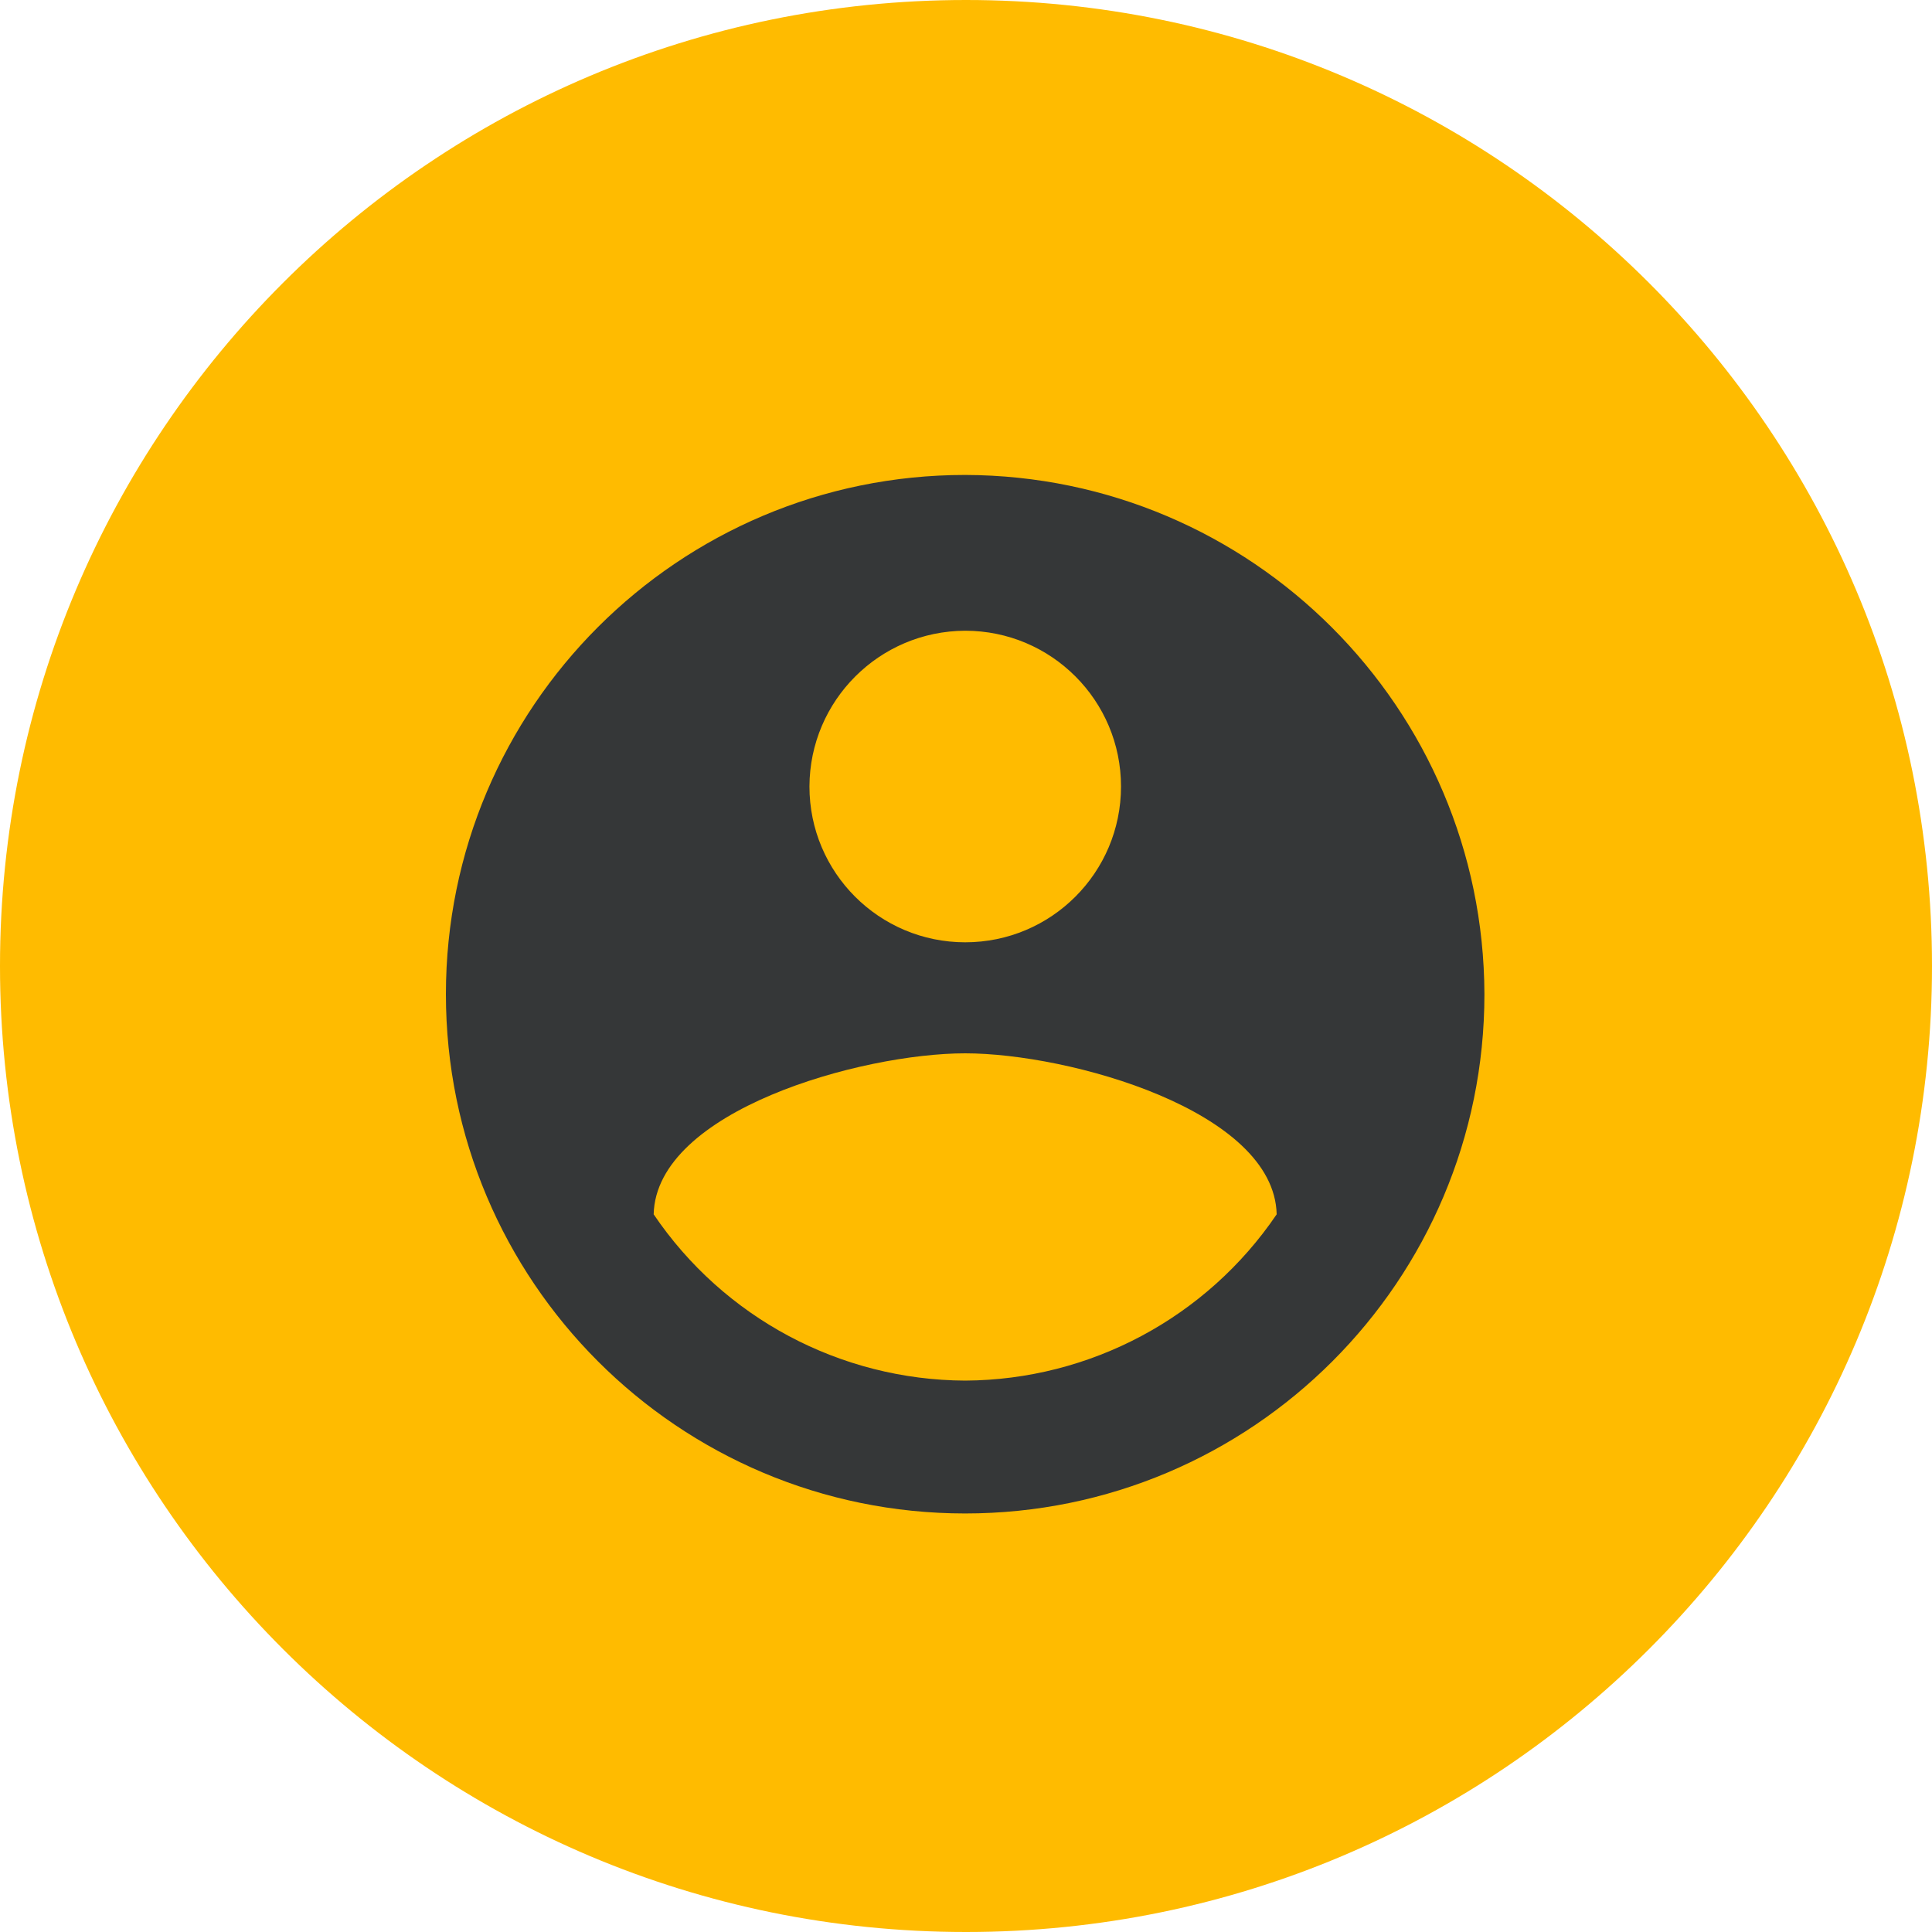
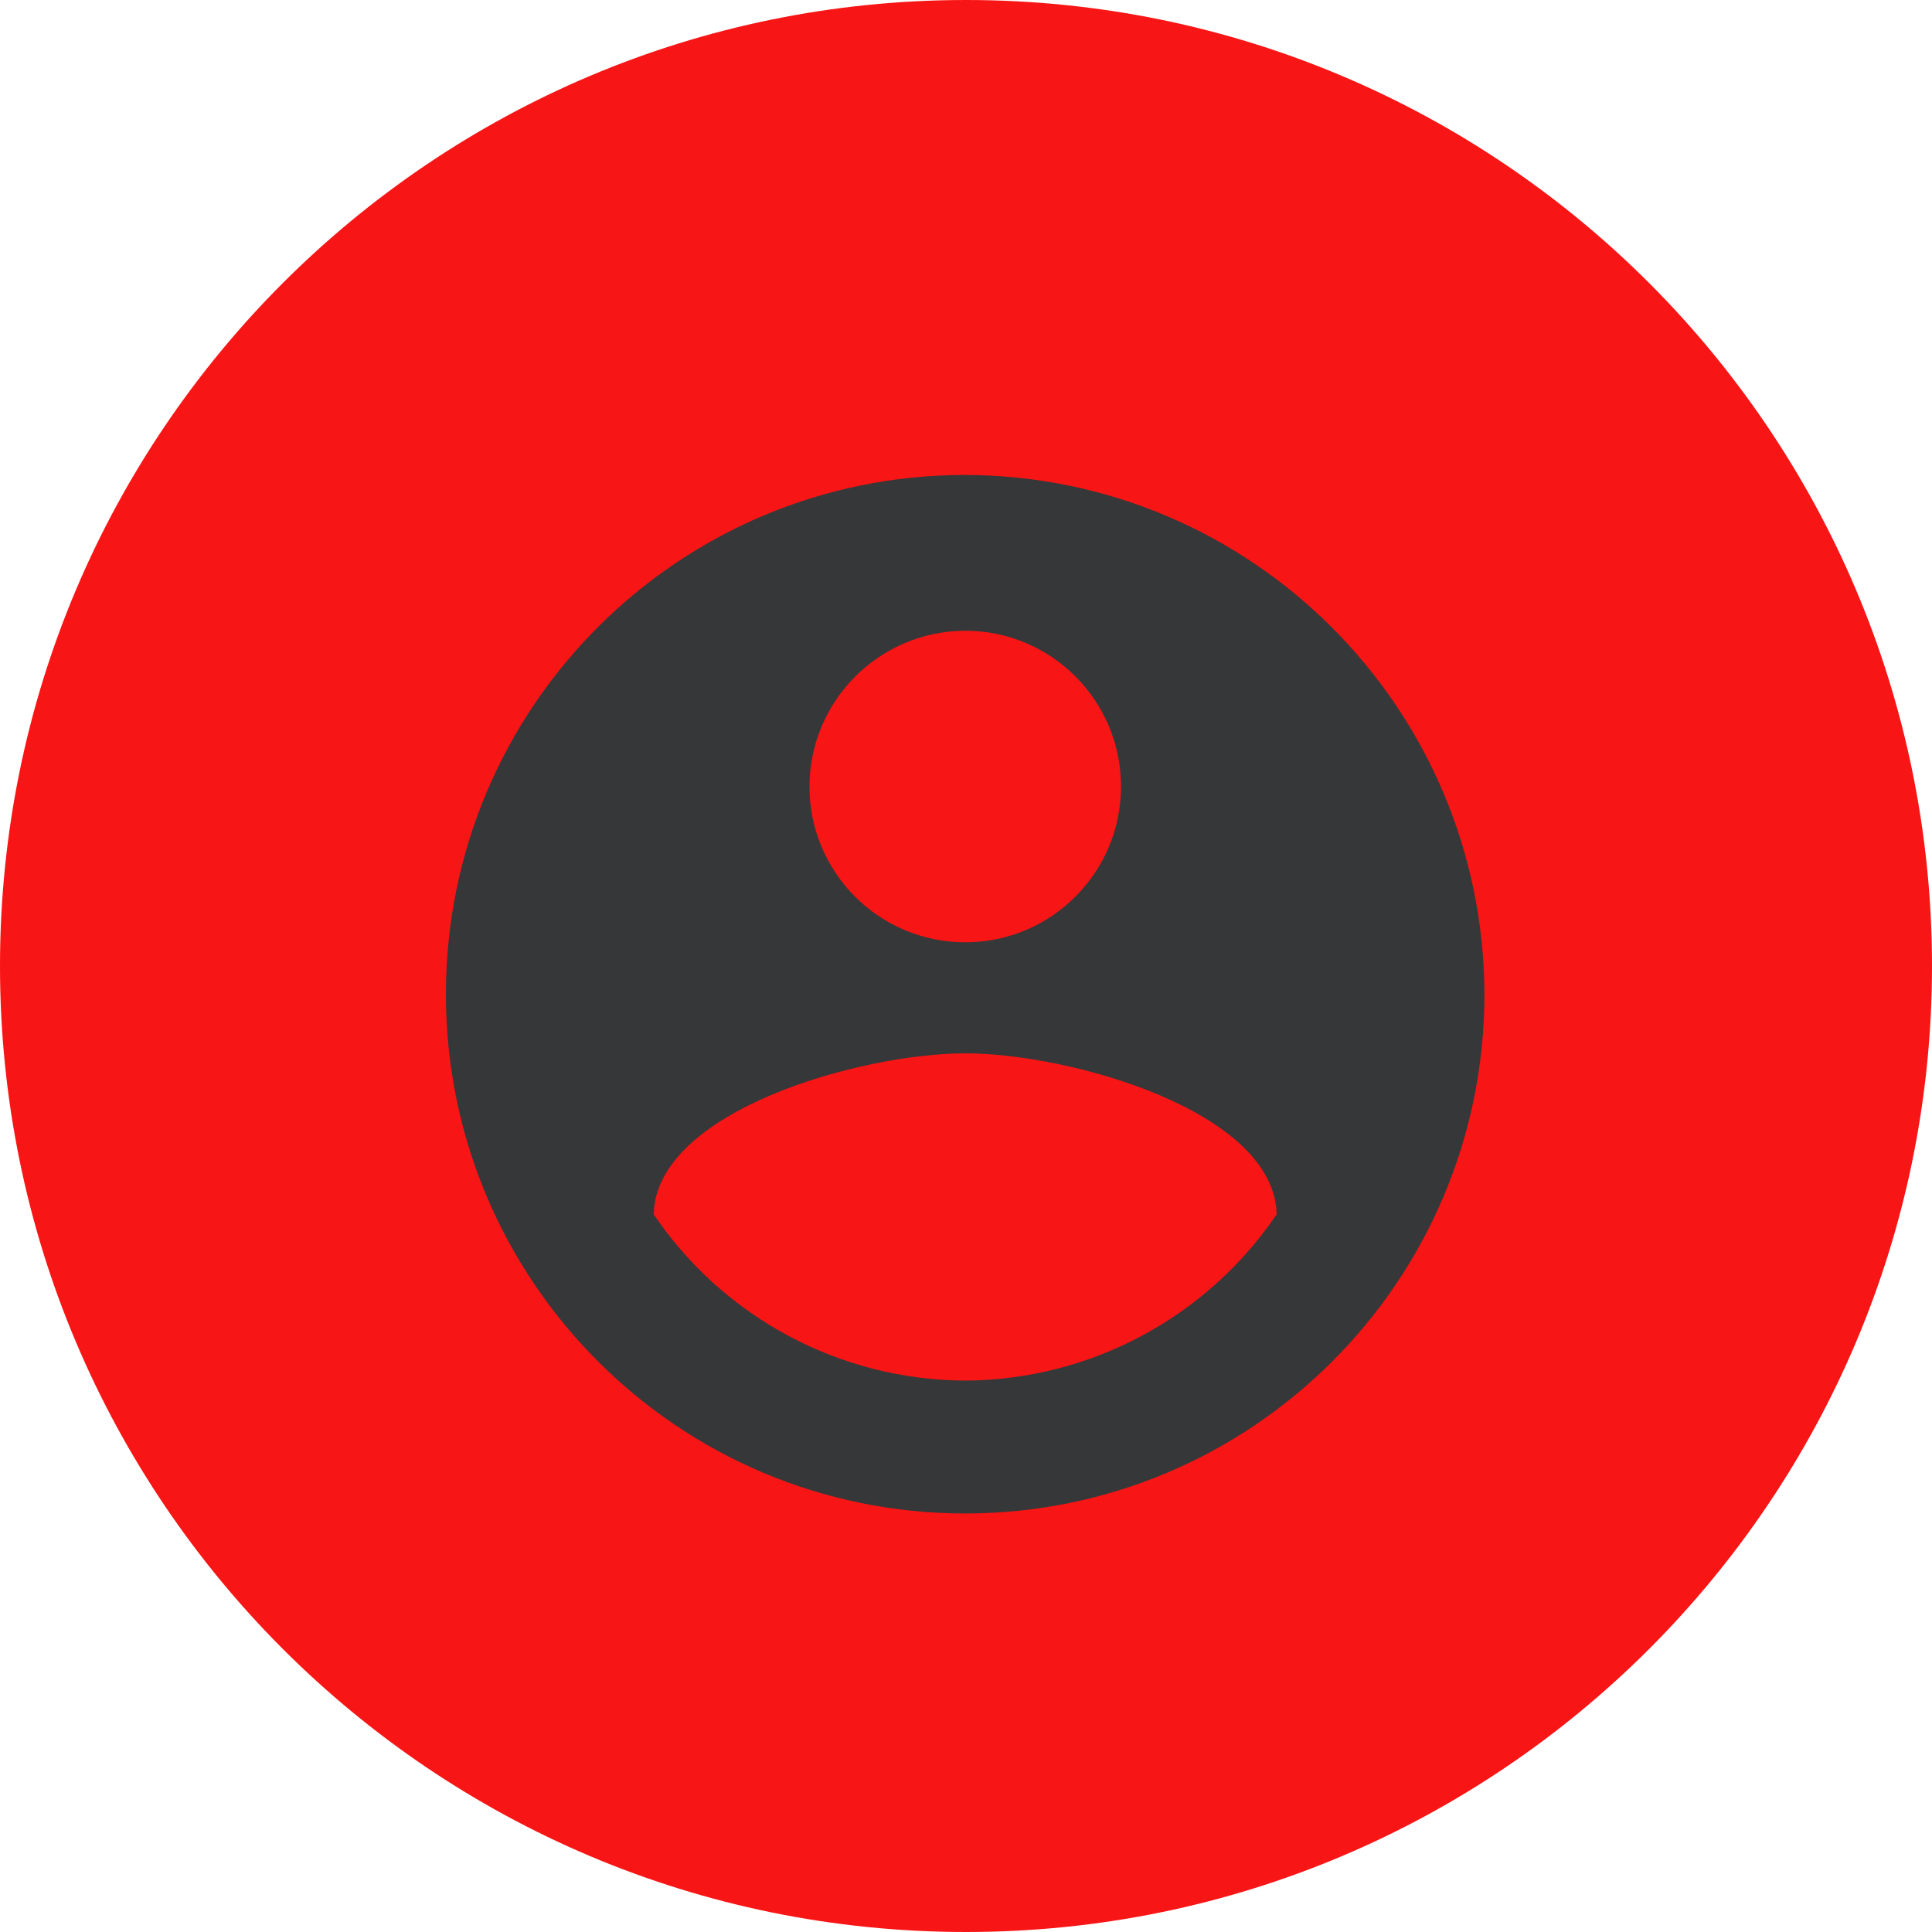
<svg xmlns="http://www.w3.org/2000/svg" width="30" height="30" viewBox="0 0 30 30">
  <g id="Group_169" data-name="Group 169" transform="translate(-1454 -41)">
-     <circle id="Ellipse_7" data-name="Ellipse 7" cx="15" cy="15" r="15" transform="translate(1454 41)" fill="#fb0" />
+     <circle id="Ellipse_7" data-name="Ellipse 7" cx="15" cy="15" r="15" transform="translate(1454 41)" fill="#F81515" />
    <path id="Icon_ionic-md-contact" data-name="Icon ionic-md-contact" d="M11.438,3.375A8.063,8.063,0,1,0,19.5,11.438,8.086,8.086,0,0,0,11.438,3.375Zm0,2.419A2.419,2.419,0,1,1,9.019,8.212,2.427,2.427,0,0,1,11.438,5.794Zm0,11.644A5.873,5.873,0,0,1,6.6,14.856c.039-1.613,3.225-2.5,4.837-2.5s4.8.888,4.837,2.5A5.883,5.883,0,0,1,11.438,17.438Z" transform="translate(1457.55 45)" fill="#353738" />
  </g>
</svg>
